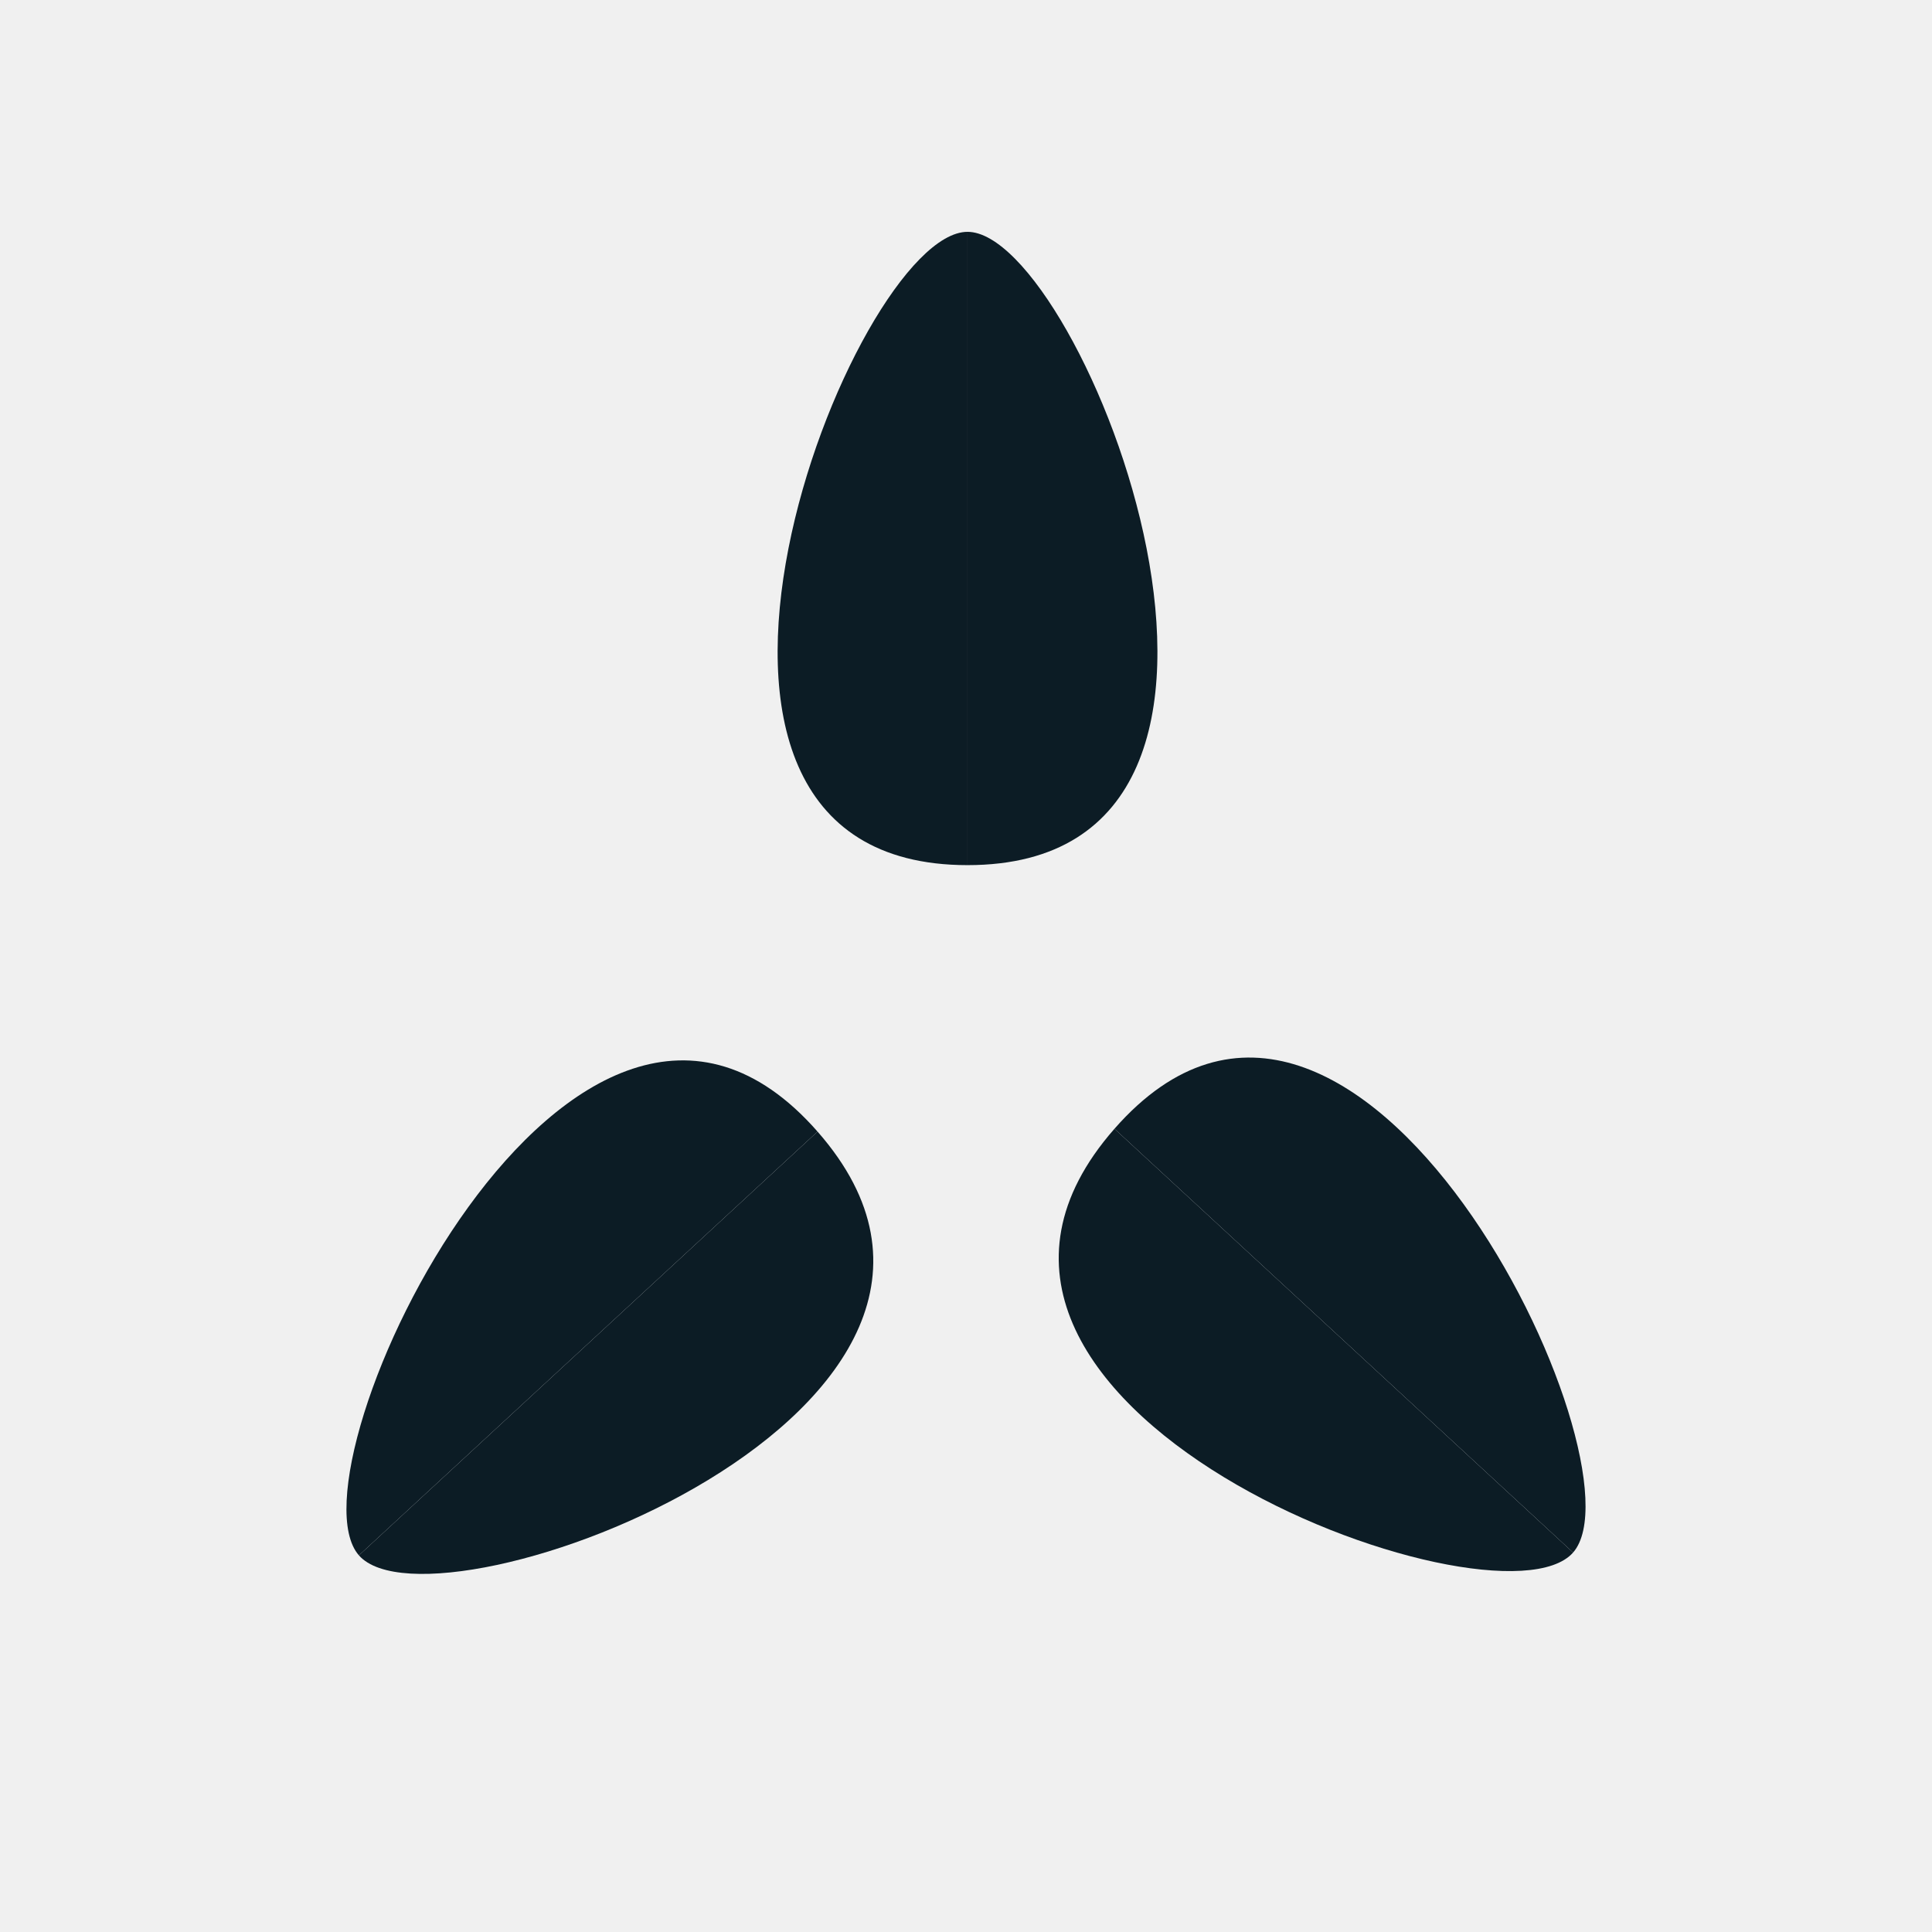
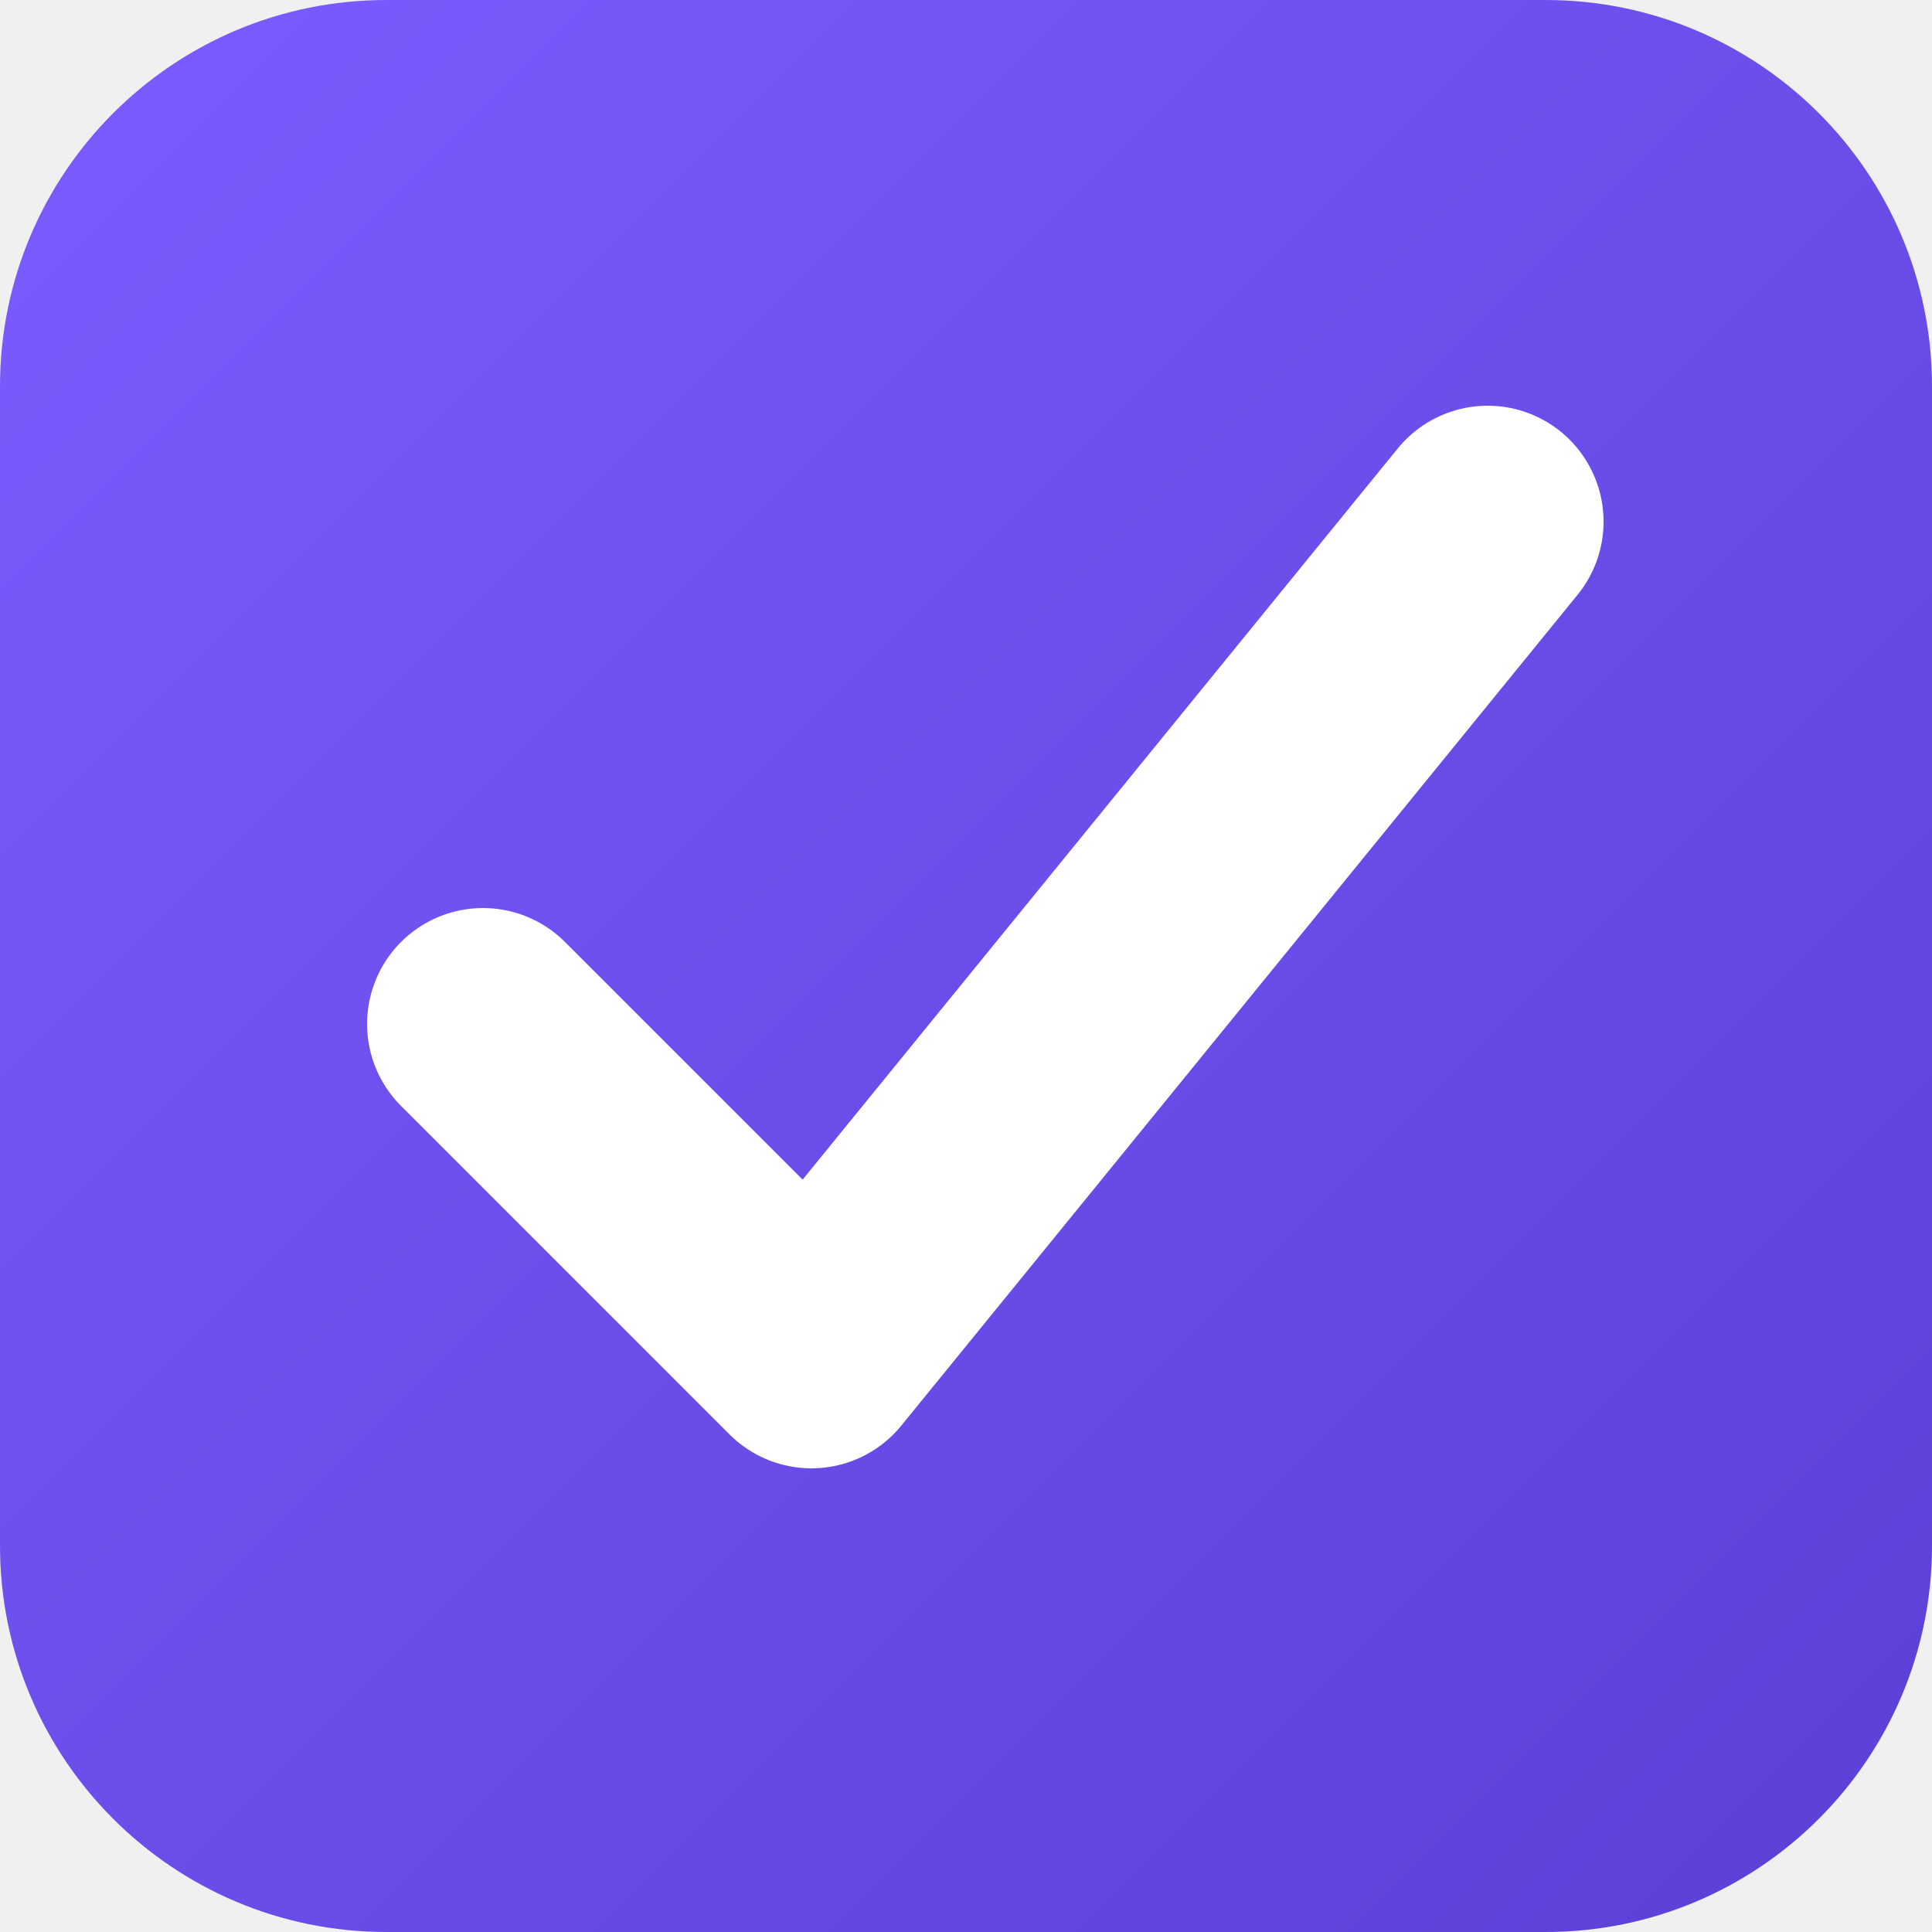
- <svg xmlns="http://www.w3.org/2000/svg" width="100" height="100" viewBox="0 0 100 100" fill="none">
-   <path d="M50.079 12C44.147 12 31.294 44.779 50.079 44.779Z" fill="#0C1C25" />
-   <path d="M50.079 12C56.011 12 68.864 44.779 50.079 44.779Z" fill="#0C1C25" />
-   <path d="M81.423 80.359C85.392 75.835 70.253 44.101 57.684 58.425Z" fill="#0C1C25" />
-   <path d="M81.423 80.359C77.454 84.882 45.114 72.749 57.684 58.425Z" fill="#0C1C25" />
-   <path d="M18.577 80.505C14.608 75.981 29.747 44.247 42.316 58.571Z" fill="#0C1C25" />
-   <path d="M18.577 80.505C22.546 85.028 54.886 72.895 42.316 58.571Z" fill="#0C1C25" />
+ <svg xmlns="http://www.w3.org/2000/svg" width="100" height="100" viewBox="0 0 100 100">
+   <defs>
+     <linearGradient id="attest" x1="0" y1="0" x2="1" y2="1">
+       <stop offset="0" stop-color="#7c5cff" />
+       <stop offset="1" stop-color="#5b3fd6" />
+     </linearGradient>
+   </defs>
+   <rect width="100" height="100" rx="20" fill="url(#attest)" />
+   <path d="M25 53 L42 70 L77 27" fill="none" stroke="#ffffff" stroke-width="12" stroke-linecap="round" stroke-linejoin="round" />
</svg>
